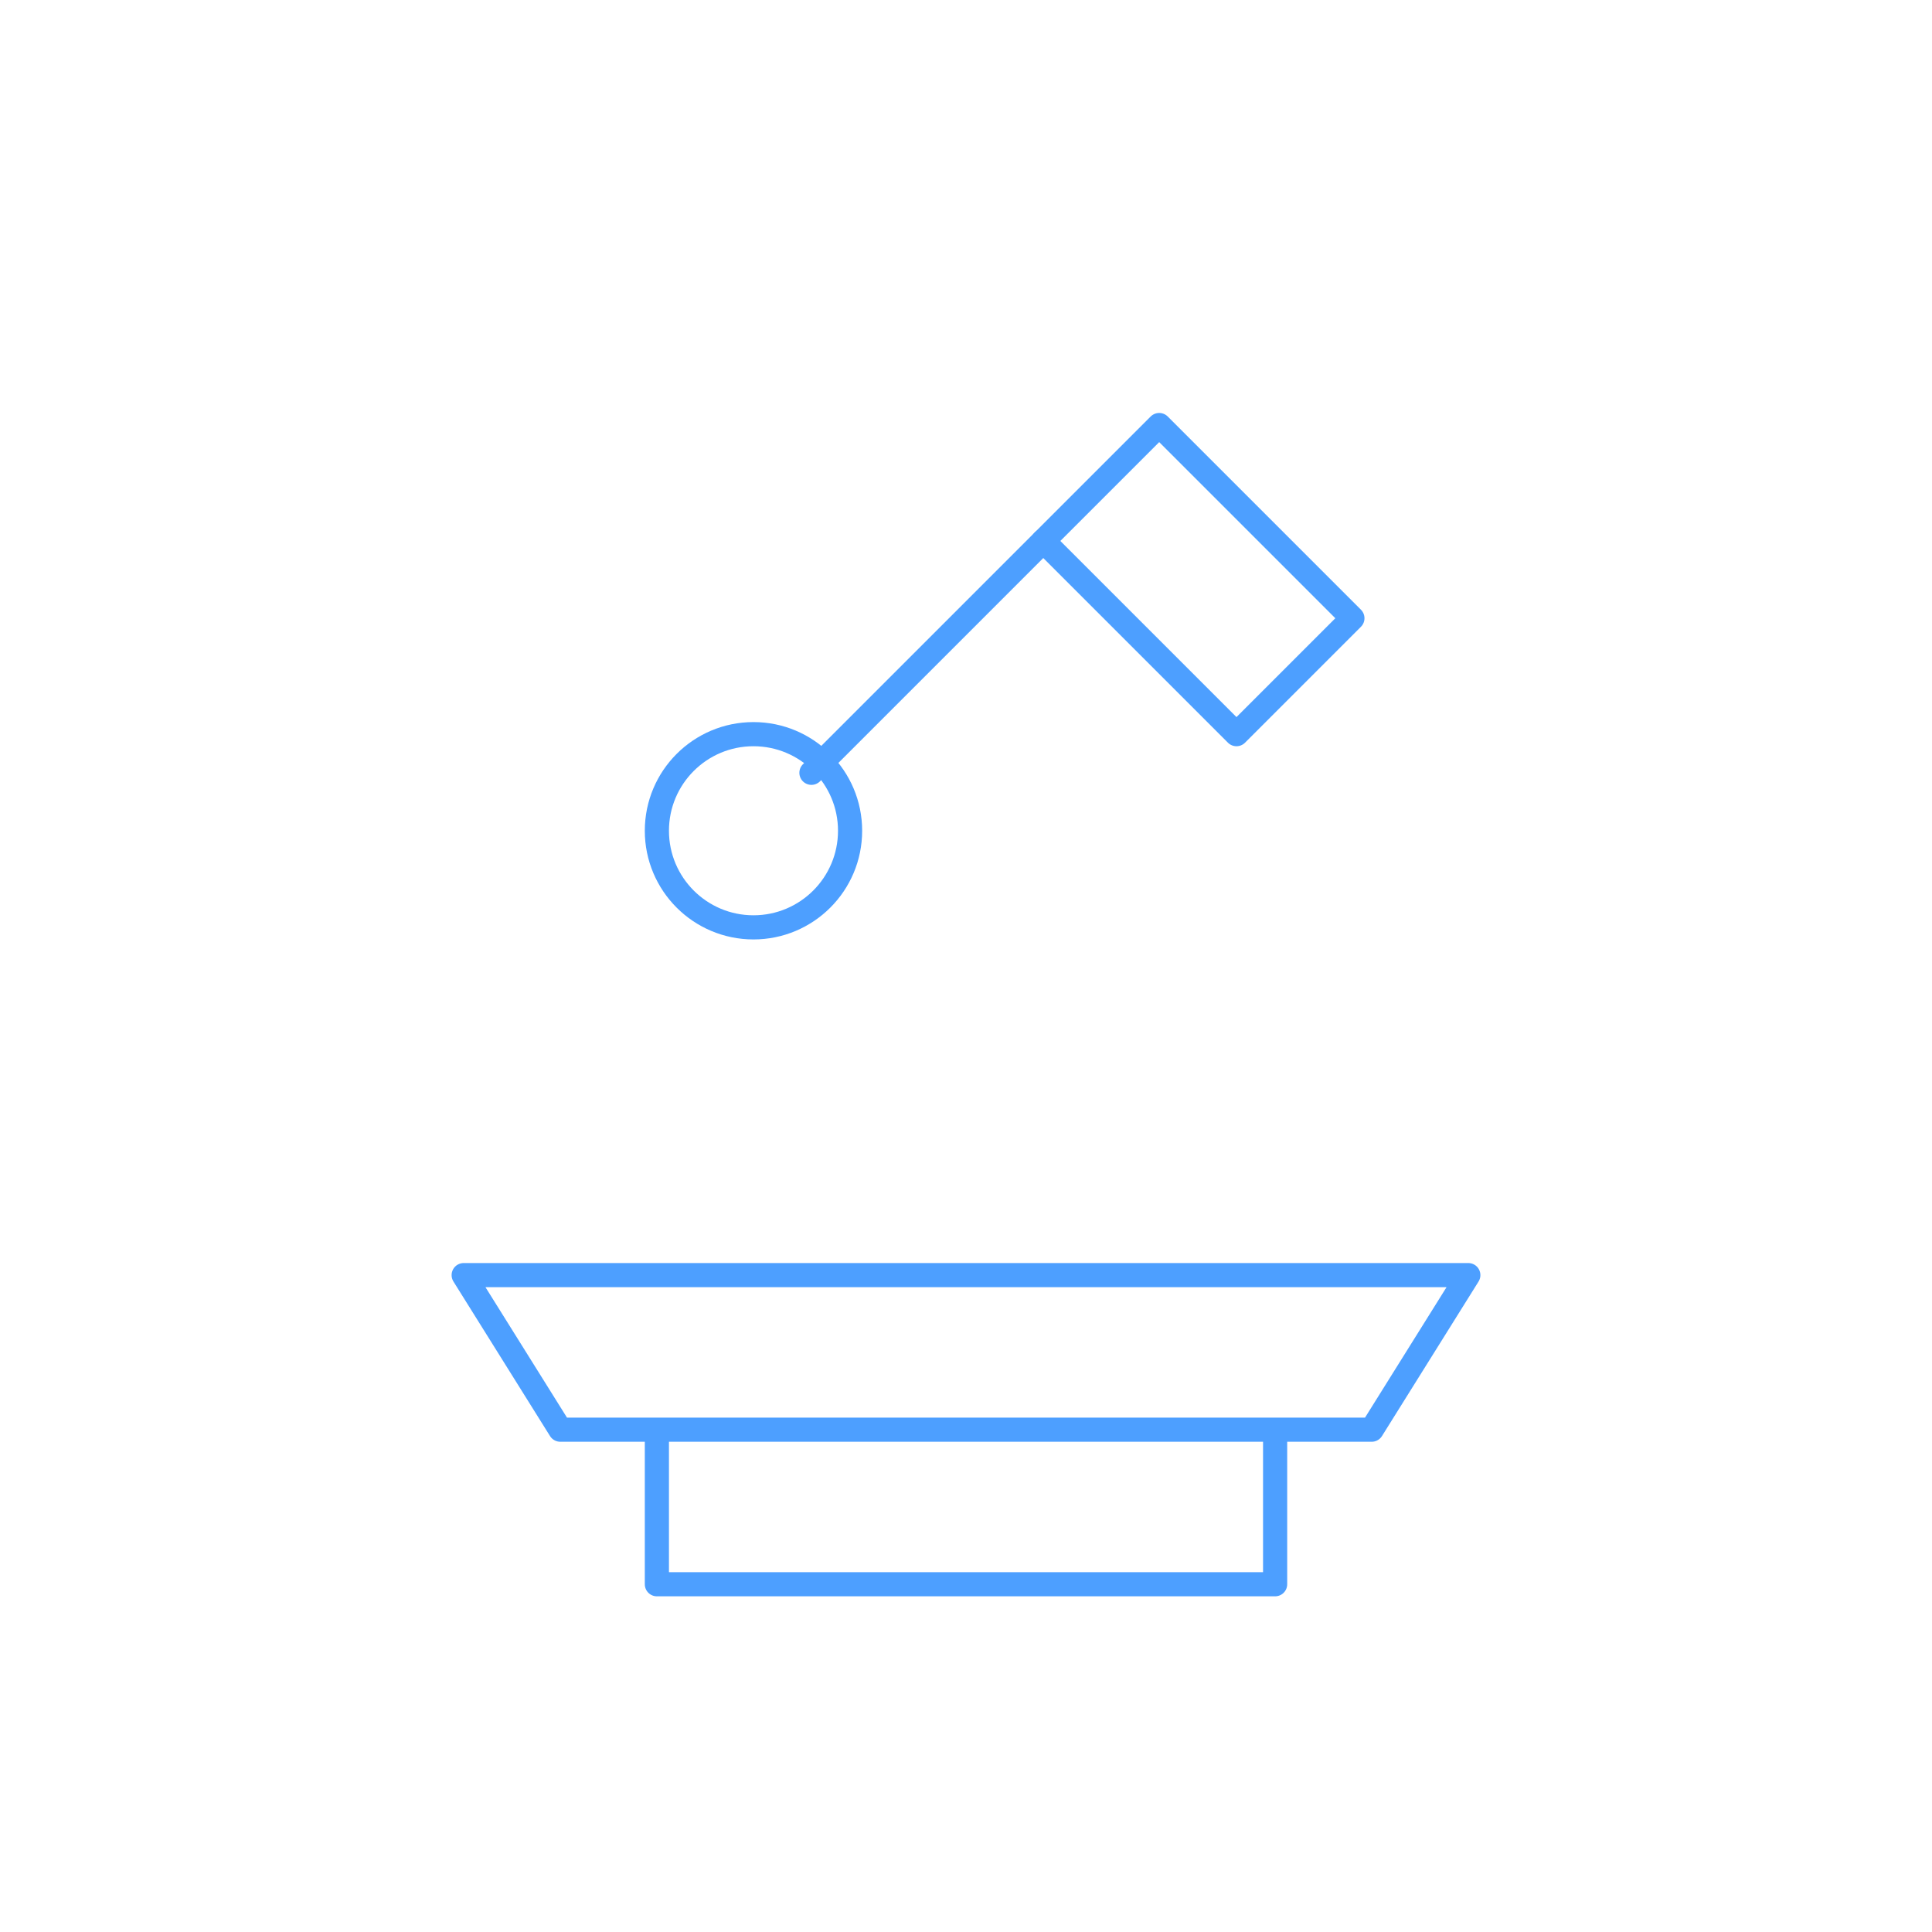
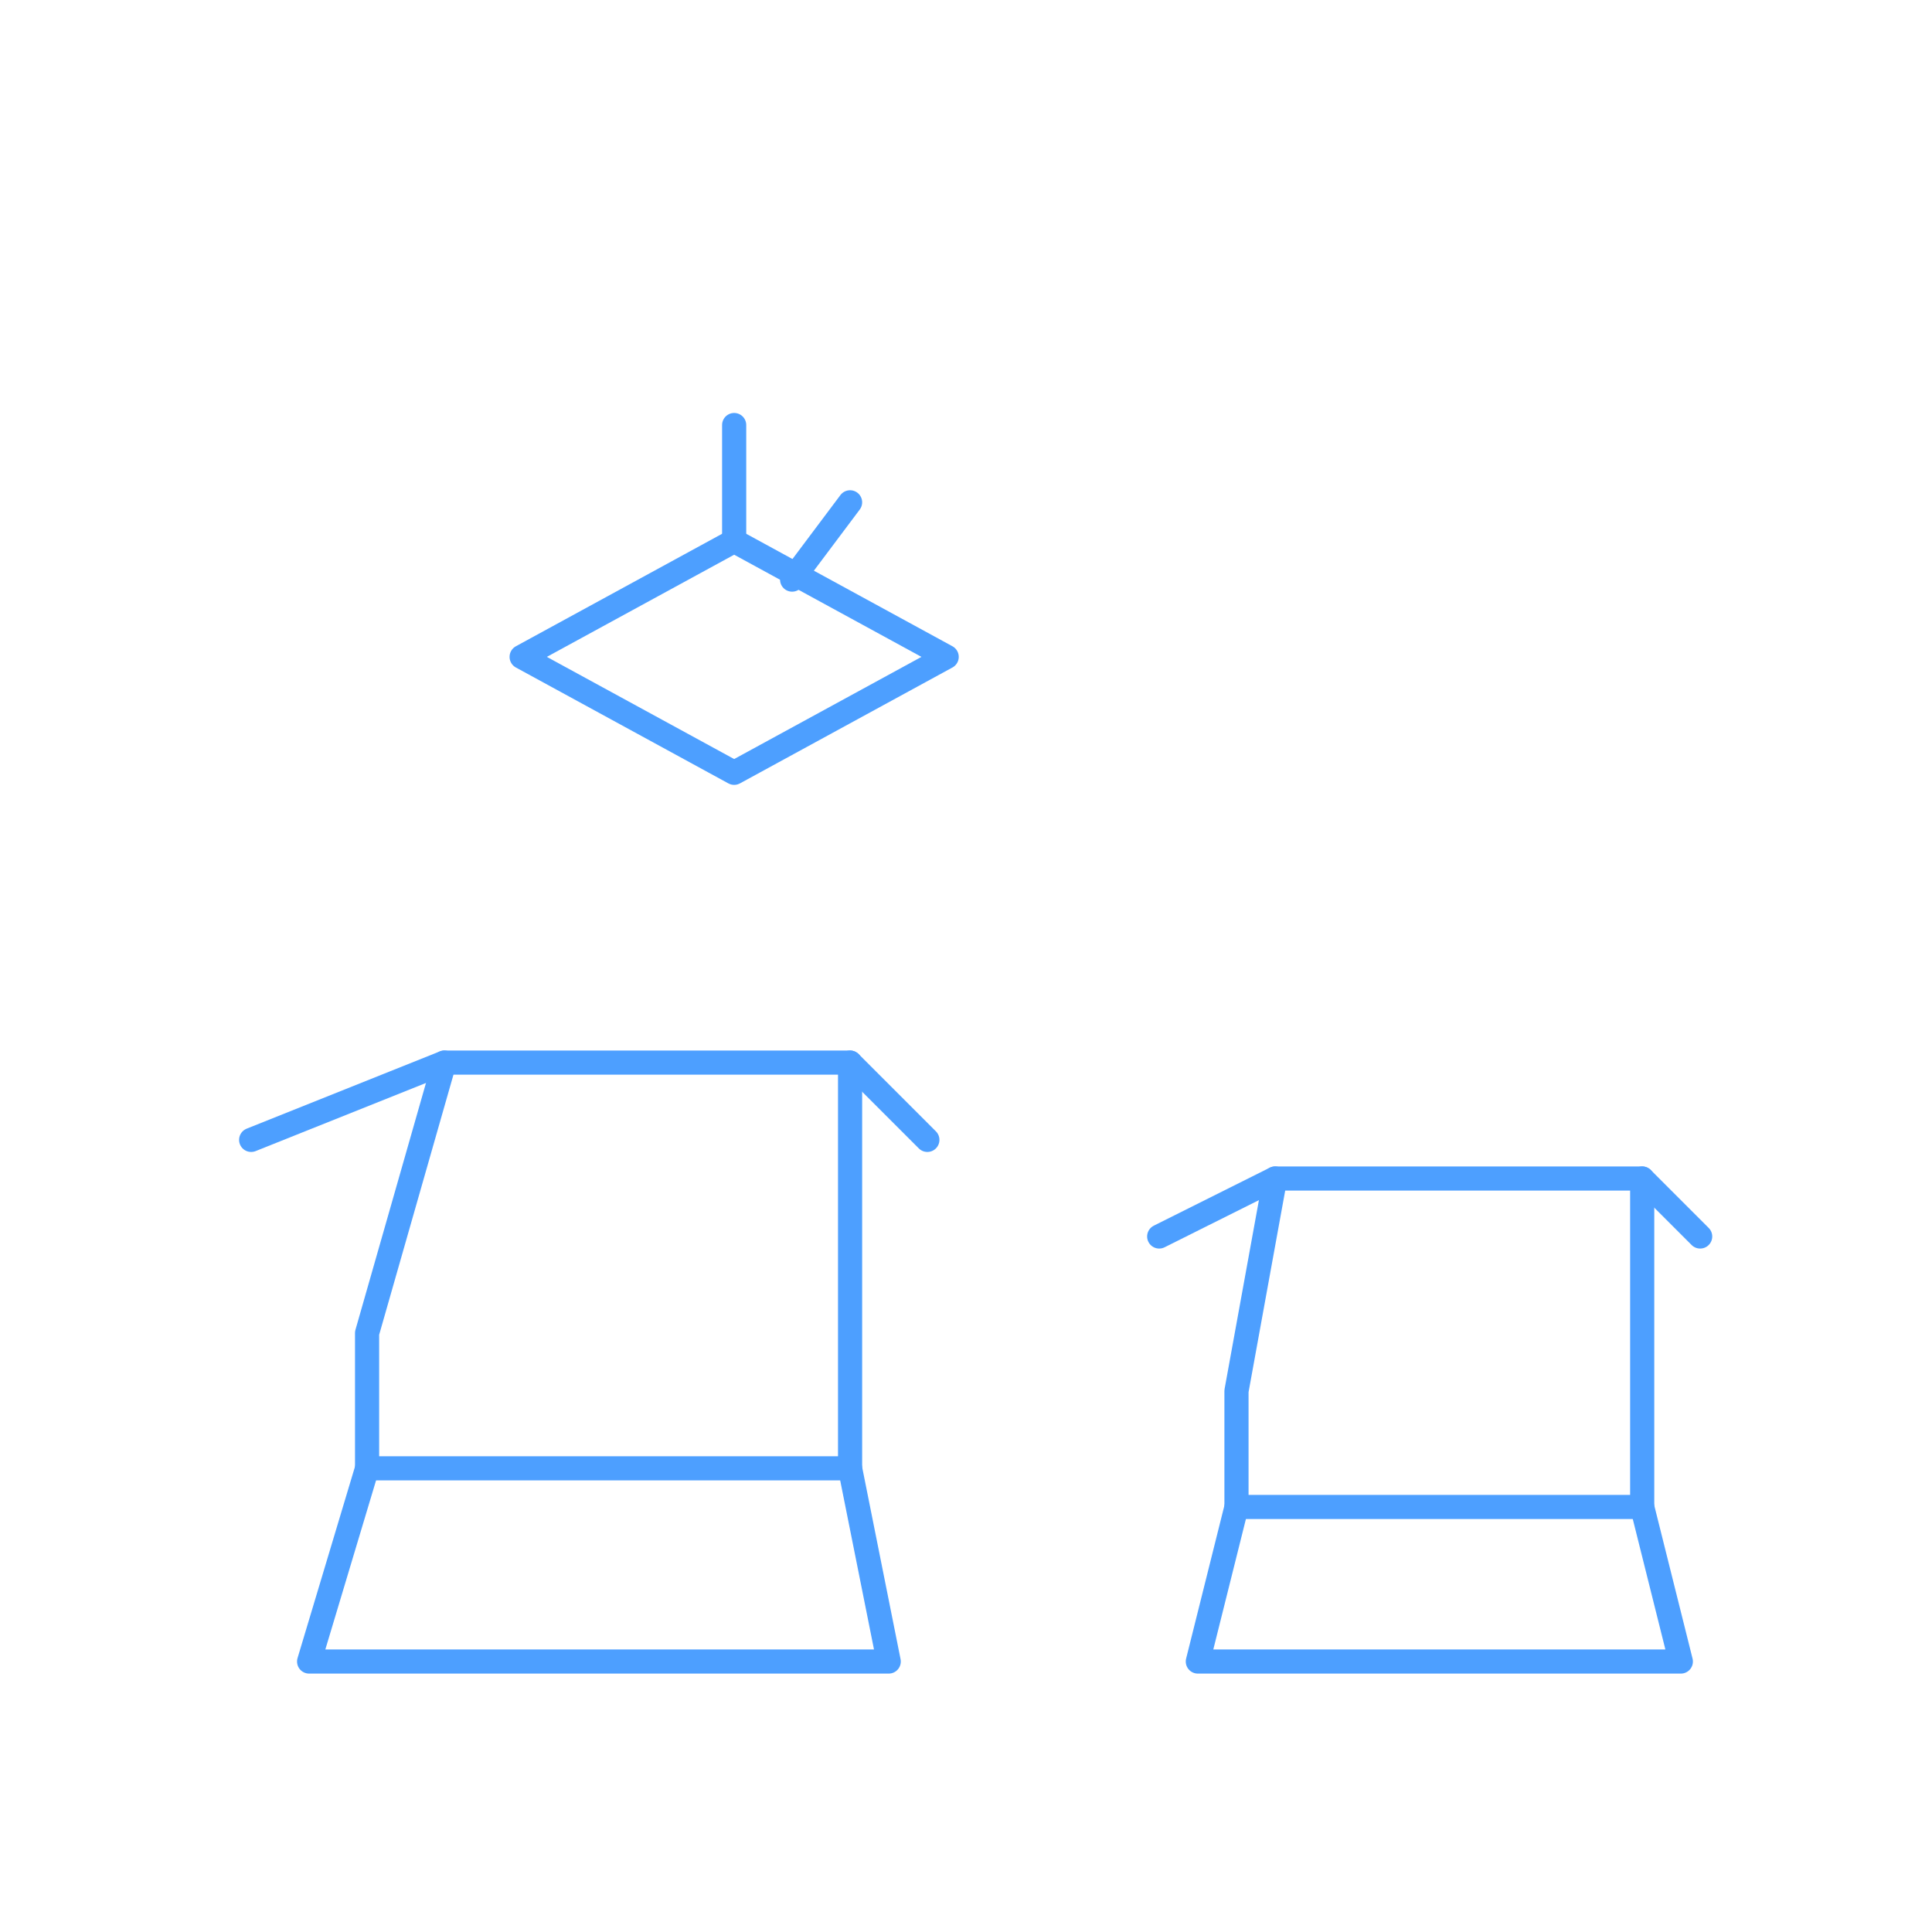
<svg xmlns="http://www.w3.org/2000/svg" viewBox="0 0 200 200" fill="none" aria-hidden="true">
  <g stroke="#4D9FFF" stroke-width="2.5" stroke-linecap="round" stroke-linejoin="round">
-     <path d="M48 132 L152 132 L142 148 L58 148 Z M68 148 L68 164 L132 164 L132 148" />
-     <path d="M120 44 L140 64 L128 76 L108 56 Z" />
-     <path d="M108 56 L84 80" />
-     <circle cx="78" cy="86" r="10" />
+     <path d="M 26 118 L 46 110 H 88 L 96 118" />
+     <path d="M 46 110 L 38 138 L 38 152 H 88 L 88 138 L 88 110" />
+     <path d="M 38 152 L 32 172 H 92 L 88 152" />
+     <path d="M 120 128 L 132 122 H 170 L 176 128" />
+     <path d="M 132 122 L 128 144 L 128 156 H 170 L 170 144 L 170 122" />
+     <path d="M 128 156 L 124 172 H 174 L 170 156" />
+     <path d="M 54 68 L 76 56 L 98 68 L 76 80 Z" />
+     <path d="M 76 56 V 44" />
+     <path d="M 82 60 L 88 52" />
  </g>
</svg>
